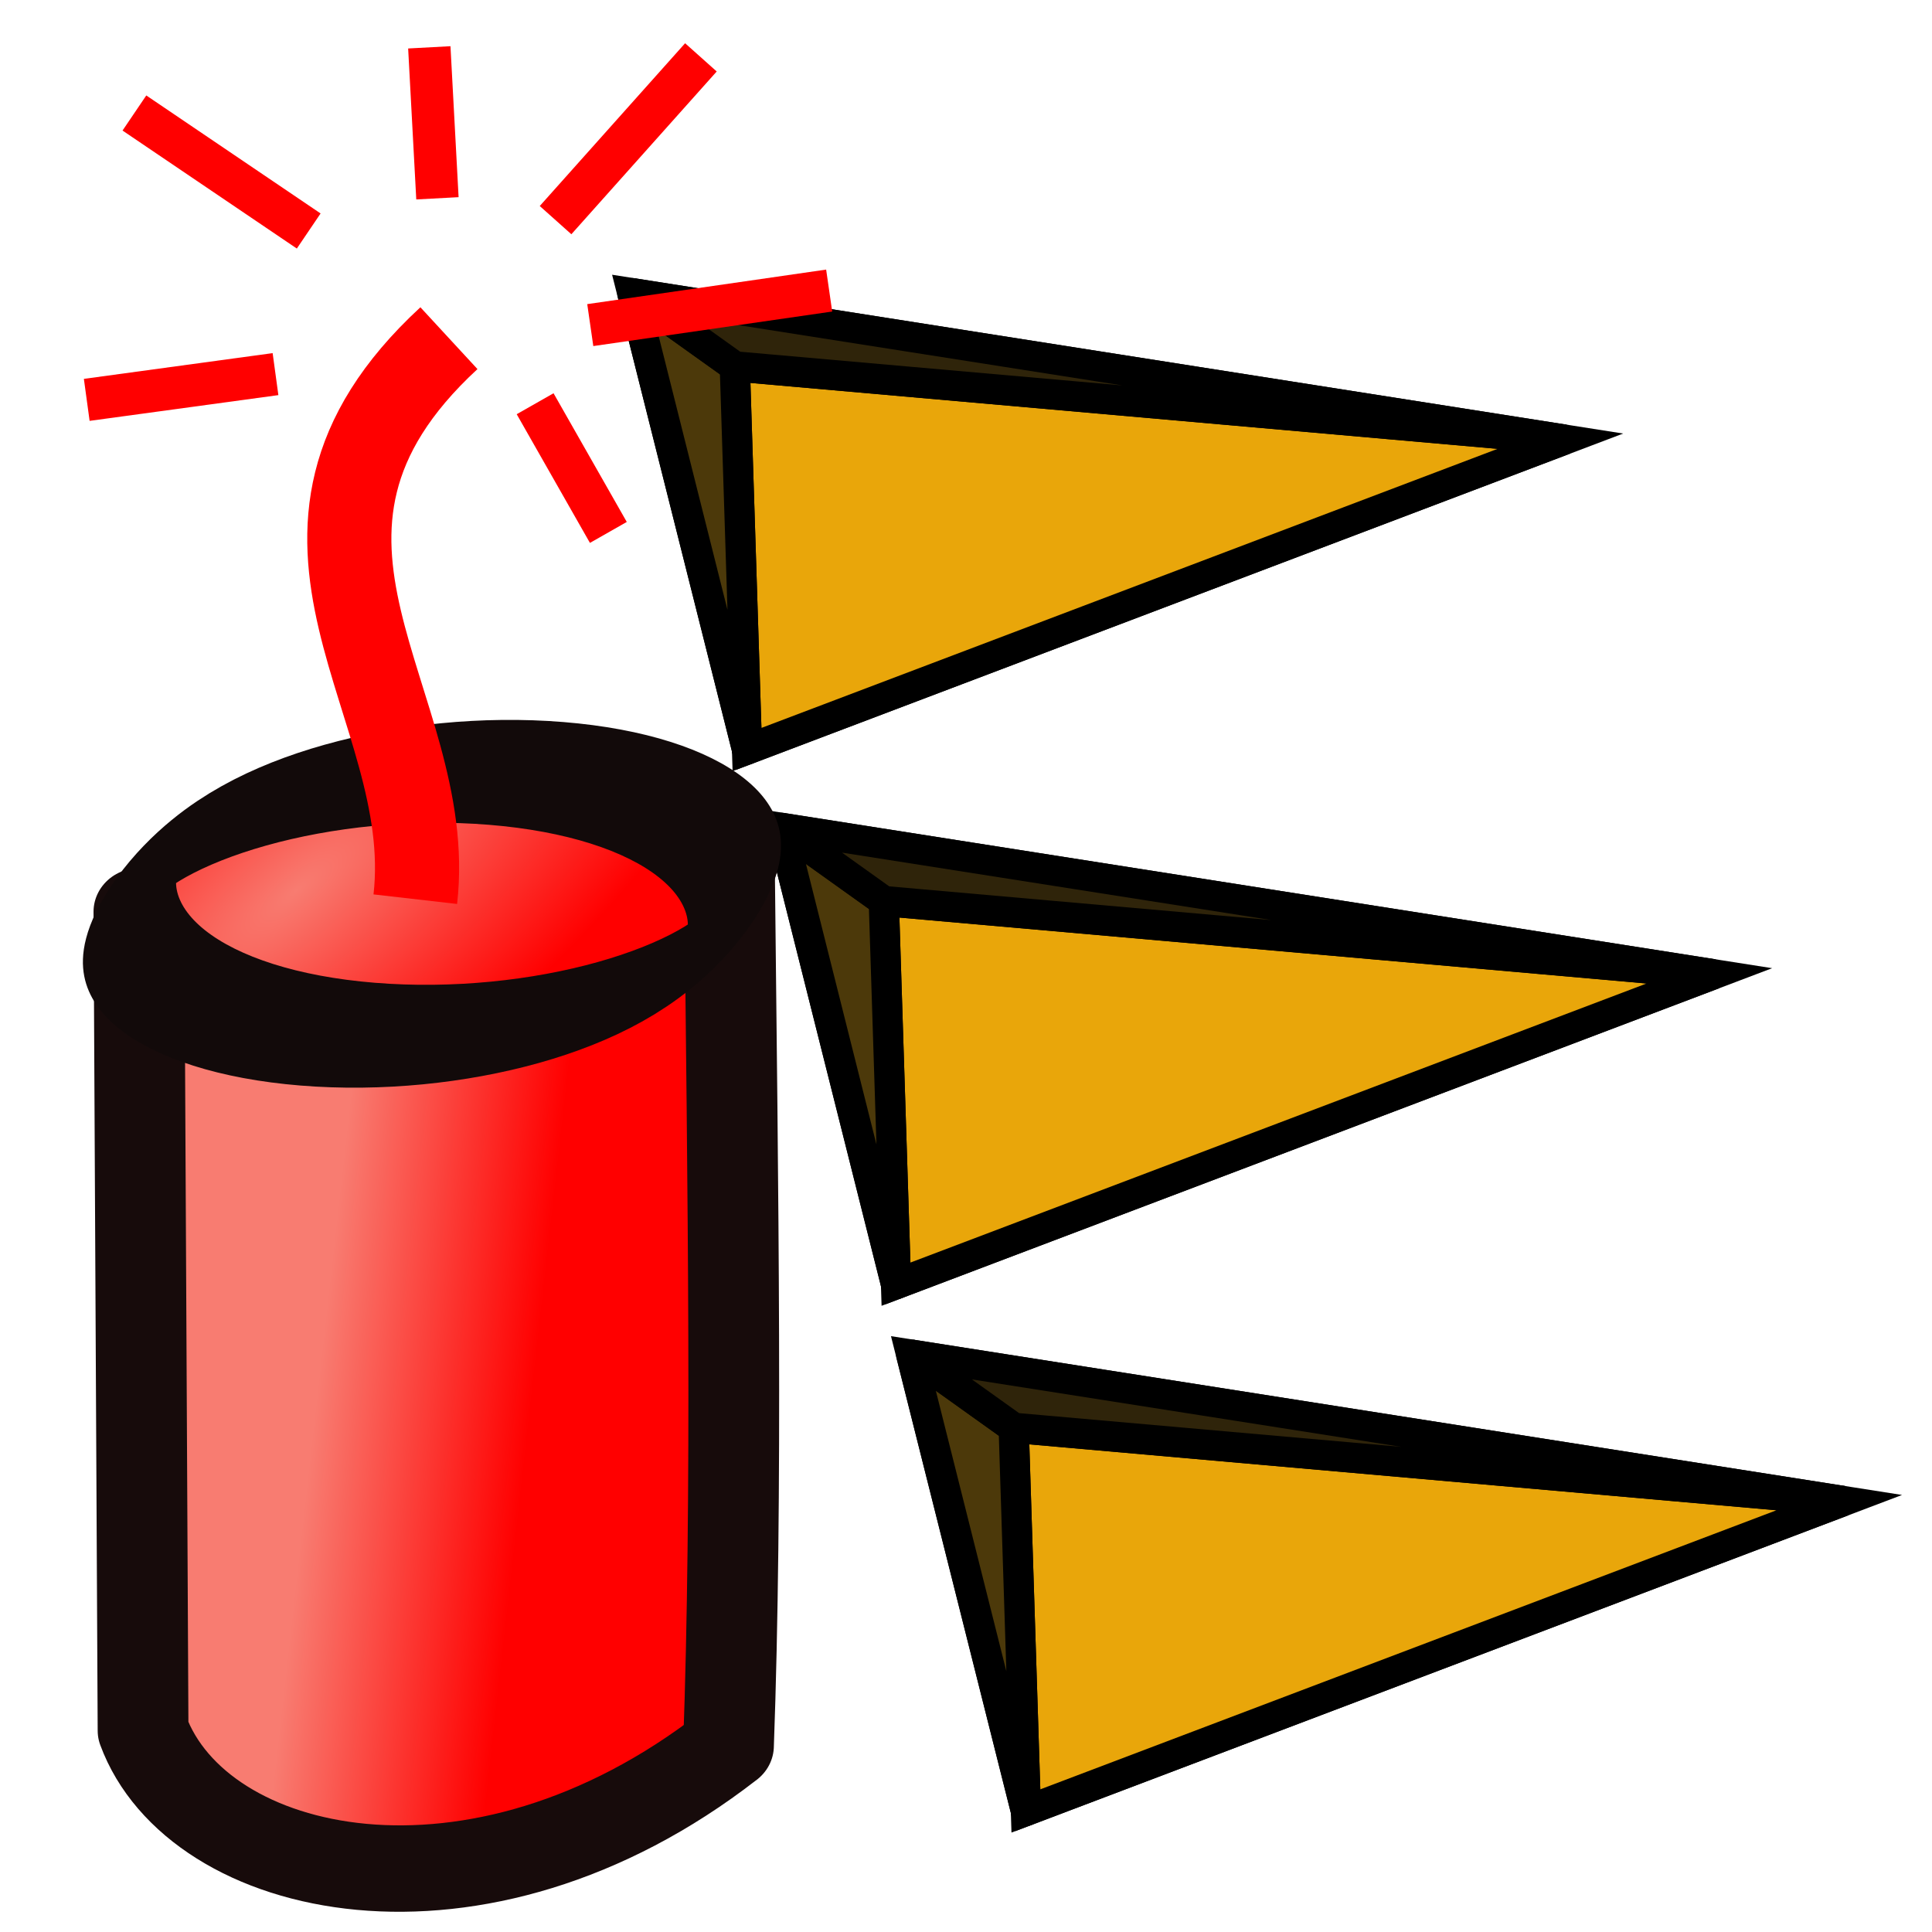
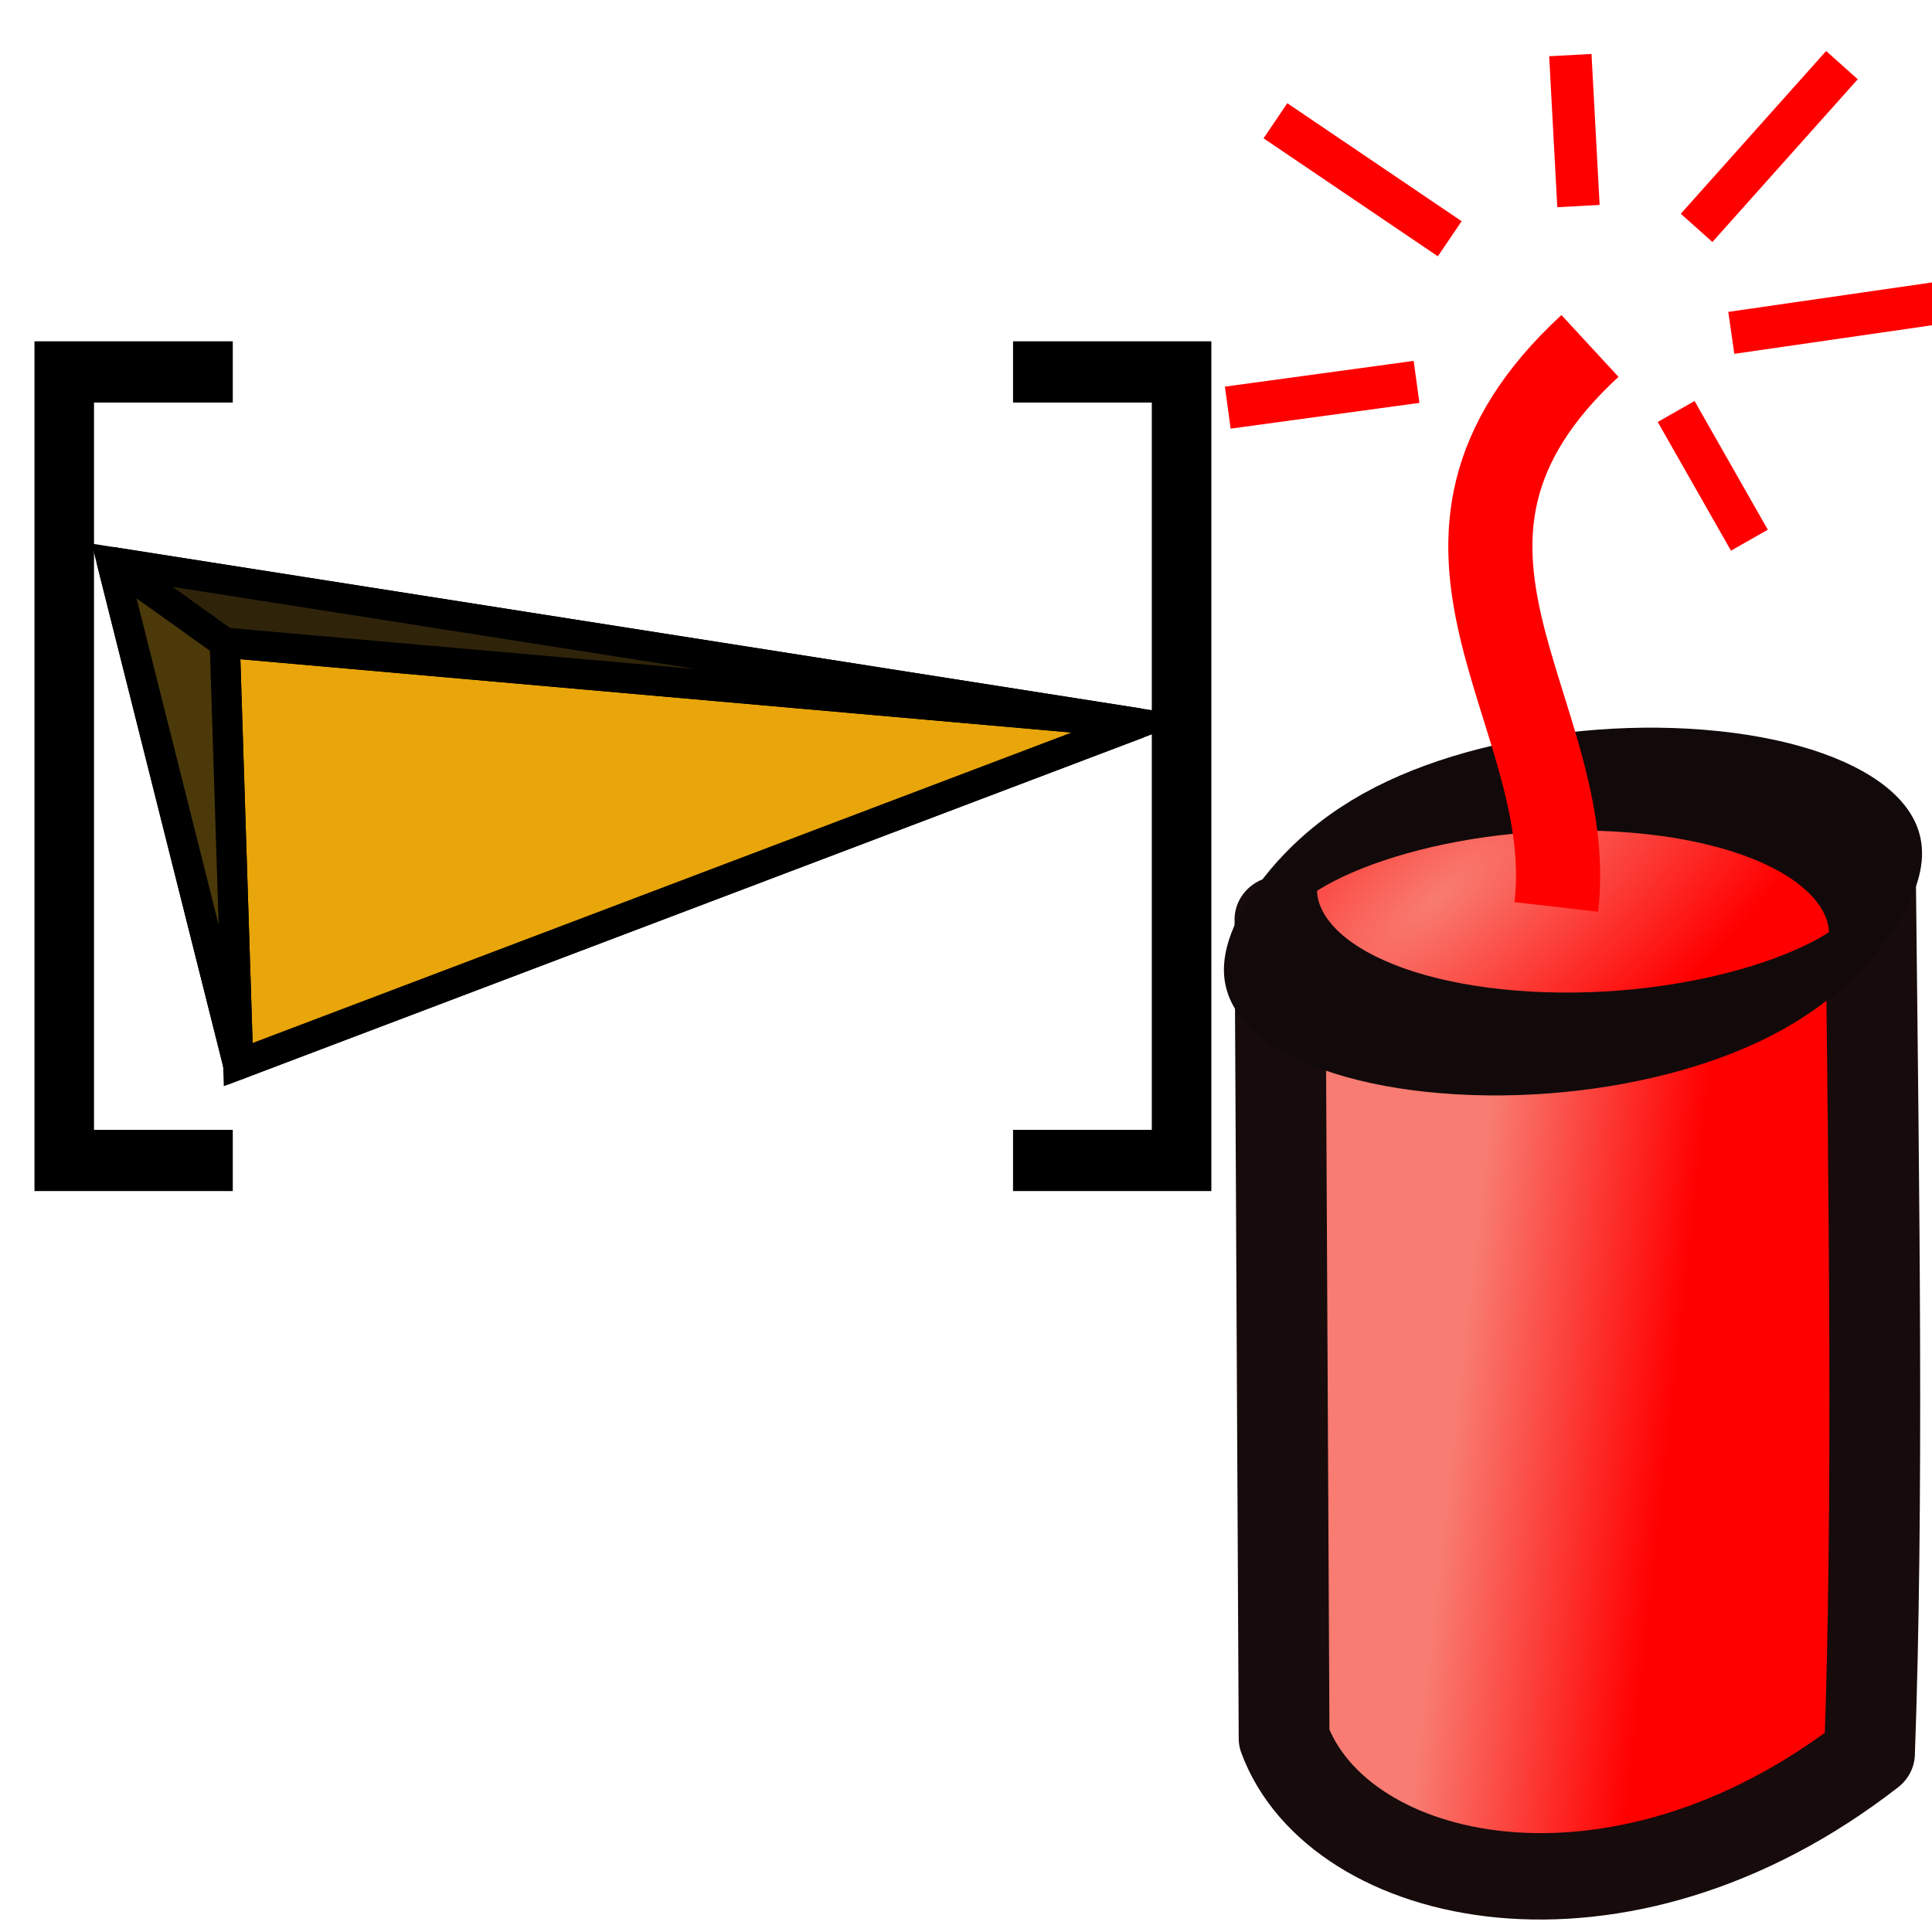
<svg xmlns="http://www.w3.org/2000/svg" xmlns:xlink="http://www.w3.org/1999/xlink" width="64px" height="64px" id="svg2568" version="1.1">
  <defs id="defs2570">
    <linearGradient id="linearGradient3864">
      <stop id="stop3866" offset="0" style="stop-color:#71b2f8;stop-opacity:1;" />
      <stop id="stop3868" offset="1" style="stop-color:#002795;stop-opacity:1;" />
    </linearGradient>
    <linearGradient id="linearGradient3377">
      <stop id="stop3379" offset="0" style="stop-color:#71b2f8;stop-opacity:1;" />
      <stop id="stop3381" offset="1" style="stop-color:#002795;stop-opacity:1;" />
    </linearGradient>
    <linearGradient id="linearGradient3023">
      <stop id="stop3025" offset="0" style="stop-color:#71b2f8;stop-opacity:1;" />
      <stop id="stop3027" offset="1" style="stop-color:#002795;stop-opacity:1;" />
    </linearGradient>
    <radialGradient xlink:href="#linearGradient3377" id="radialGradient3692" cx="45.883" cy="28.87" fx="45.883" fy="28.87" r="19.467" gradientUnits="userSpaceOnUse" />
    <linearGradient id="linearGradient3030">
      <stop id="stop3032" offset="0" style="stop-color:#71b2f8;stop-opacity:1;" />
      <stop id="stop3034" offset="1" style="stop-color:#002795;stop-opacity:1;" />
    </linearGradient>
    <radialGradient xlink:href="#linearGradient3377" id="radialGradient3837" gradientUnits="userSpaceOnUse" gradientTransform="matrix(0.9877329,-0.06324662,0.02642229,1.230404,-216.6882,-80.01316)" cx="148.883" cy="81.87" fx="148.883" fy="81.87" r="19.467" />
    <radialGradient xlink:href="#linearGradient3377" id="radialGradient3839" gradientUnits="userSpaceOnUse" gradientTransform="matrix(0.694742,0.2770778,-0.3296419,2.464559,-139.0534,-247.0973)" cx="135.383" cy="97.37" fx="135.383" fy="97.37" r="19.467" />
    <radialGradient xlink:href="#linearGradient3377" id="radialGradient3841" gradientUnits="userSpaceOnUse" gradientTransform="matrix(0.7130313,0,0,1.23125,-173.6265,-89.49876)" cx="45.883" cy="28.87" fx="45.883" fy="28.87" r="19.467" />
    <radialGradient xlink:href="#linearGradient3377" id="radialGradient3804" gradientUnits="userSpaceOnUse" gradientTransform="matrix(0.9877329,-0.06324662,0.02642229,1.230404,-216.6882,-80.01316)" cx="148.883" cy="81.87" fx="148.883" fy="81.87" r="19.467" />
    <radialGradient xlink:href="#linearGradient3377" id="radialGradient3806" gradientUnits="userSpaceOnUse" gradientTransform="matrix(0.694742,0.2770778,-0.3296419,2.464559,-139.0534,-247.0973)" cx="135.383" cy="97.37" fx="135.383" fy="97.37" r="19.467" />
    <radialGradient xlink:href="#linearGradient3377" id="radialGradient3808" gradientUnits="userSpaceOnUse" gradientTransform="matrix(0.7130313,0,0,1.23125,-173.6265,-89.49876)" cx="45.883" cy="28.87" fx="45.883" fy="28.87" r="19.467" />
    <linearGradient xlink:href="#linearGradient4287" id="linearGradient4293" x1="25.56" y1="48.404" x2="31.478" y2="52.711" gradientUnits="userSpaceOnUse" />
    <linearGradient id="linearGradient4287">
      <stop id="stop4289" offset="0" style="stop-color:#f87c71;stop-opacity:1;" />
      <stop id="stop4291" offset="1" style="stop-color:#ff0000;stop-opacity:1;" />
    </linearGradient>
    <radialGradient xlink:href="#linearGradient4287" id="radialGradient4285" gradientUnits="userSpaceOnUse" gradientTransform="matrix(-0.5435596,-0.6995957,1.092425,-0.6141056,95.66764,203.1616)" cx="112.772" cy="66.256" fx="112.772" fy="66.256" r="19.467" />
    <linearGradient id="linearGradient3101">
      <stop id="stop3103" offset="0" style="stop-color:#f87c71;stop-opacity:1;" />
      <stop id="stop3105" offset="1" style="stop-color:#ff0000;stop-opacity:1;" />
    </linearGradient>
  </defs>
  <g id="layer1">
-     <g id="g3817" mask="none" transform="matrix(0.8291244,0,0,0.8291244,33.88796,-20.6013)">
+     <g id="g3817" mask="none" transform="matrix(0.9129297,0,0,0.9129297,8.048081,-36.27485)">
      <g id="g3804">
-         <g id="g3794" transform="matrix(1.0725,0,0,1.0725,4.670916,8.871107)">
-           <path id="path3018" d="m -18.909,25.818 4.273,17 30.455,-11.545 z" style="fill:none;stroke:#000000;stroke-width:1.125px;stroke-linecap:butt;stroke-linejoin:miter;stroke-opacity:1" />
-           <path id="path3020" d="M -14.636,42.818 15.818,31.273 -15.091,28.545 z" style="fill:#e9a60a;fill-opacity:1;stroke:#000000;stroke-width:1.125px;stroke-linecap:butt;stroke-linejoin:miter;stroke-opacity:1" />
-           <path id="path3022" d="m -18.909,25.818 4.273,17 -0.455,-14.273 z" style="fill:#4c390a;fill-opacity:1;stroke:#000000;stroke-width:1.125px;stroke-linecap:butt;stroke-linejoin:round;stroke-opacity:1" />
-           <path id="path3024" d="m -15.091,28.545 30.909,2.727 -34.727,-5.455 z" style="fill:#2f240a;fill-opacity:1;stroke:#000000;stroke-width:1.125px;stroke-linecap:butt;stroke-linejoin:miter;stroke-opacity:1" />
+         <g id="g3794" transform="matrix(1.0725,0,0,1.0725,15.52519,32.44038)">
+           <path id="path3018" d="m -18.909,25.818 4.273,17 30.455,-11.545 z" style="fill:none;stroke:#000000;stroke-width:1.021px;stroke-linecap:butt;stroke-linejoin:miter;stroke-opacity:1" />
+           <path id="path3020" d="M -14.636,42.818 15.818,31.273 -15.091,28.545 z" style="fill:#e9a60a;fill-opacity:1;stroke:#000000;stroke-width:1.021px;stroke-linecap:butt;stroke-linejoin:miter;stroke-opacity:1" />
+           <path id="path3022" d="m -18.909,25.818 4.273,17 -0.455,-14.273 z" style="fill:#4c390a;fill-opacity:1;stroke:#000000;stroke-width:1.021px;stroke-linecap:butt;stroke-linejoin:round;stroke-opacity:1" />
+           <path id="path3024" d="m -15.091,28.545 30.909,2.727 -34.727,-5.455 z" style="fill:#2f240a;fill-opacity:1;stroke:#000000;stroke-width:1.021px;stroke-linecap:butt;stroke-linejoin:miter;stroke-opacity:1" />
        </g>
-         <use x="0" y="0" xlink:href="#g3794" id="use3800" transform="translate(5.952508,21.36079)" width="64" height="64" />
-         <use x="0" y="0" xlink:href="#g3794" id="use3055" transform="translate(11.1423,42.40726)" width="64" height="64" />
+         <g id="g3049" style="stroke-width:2;stroke-miterlimit:4;stroke-dasharray:none" transform="matrix(1.073259,0,0,1.103625,-11.47841,26.1976)">
+           <path id="path3045" d="m 10.351,24.494 -5.698,0 0,25.926 5.698,0" style="fill:none;stroke:#000000;stroke-width:2.013;stroke-linecap:butt;stroke-linejoin:miter;stroke-miterlimit:4;stroke-opacity:1;stroke-dasharray:none" />
+           <use height="64" width="64" transform="matrix(-1,0,0,1,47.0817,0)" id="use3047" xlink:href="#path3045" y="0" x="0" style="stroke-width:2;stroke-miterlimit:4;stroke-dasharray:none" />
+         </g>
      </g>
    </g>
-     <g transform="translate(0.6934926,0.07259564)" id="g3073">
+     <g transform="translate(38.49156,0.3297254)" id="g3073">
      <g transform="matrix(0.840968,-0.4679274,0.4837714,0.796403,-35.22128,20.5158)" id="g3080">
        <path style="fill:url(#linearGradient4293);fill-opacity:1;fill-rule:evenodd;stroke:#170b0b;stroke-width:3.099;stroke-linecap:butt;stroke-linejoin:round;stroke-miterlimit:4;stroke-opacity:1;stroke-dasharray:none;stroke-dashoffset:0;marker:none;visibility:visible;display:inline;overflow:visible;enable-background:accumulate" d="M 32.018,65.596 C 36.744,58.002 42.051,48.46 47.712,38.383 L 29.593,29.441 15.069,54.973 c -1.038,5.512 6.035,12.35 16.949,10.622 z" id="path3727-0" />
        <path style="fill:url(#radialGradient4285);fill-opacity:1;fill-rule:evenodd;stroke:#120a0a;stroke-width:4.223;stroke-linecap:butt;stroke-linejoin:round;stroke-miterlimit:4;stroke-opacity:1;stroke-dasharray:none;stroke-dashoffset:0;marker:none;visibility:visible;display:inline;overflow:visible;enable-background:accumulate" id="path3725-5" d="m 118.018,83.5 c 0,2.959 -9.666,5.357 -21.589,5.357 -11.923,0 -21.589,-2.398 -21.589,-5.357 0,-2.959 9.666,-5.357 21.589,-5.357 11.923,0 21.589,2.398 21.589,5.357 z" transform="matrix(-0.3725296,-0.2637647,0.9531514,-0.4522564,-5.310917,97.4746)" />
      </g>
      <path id="path3908" d="M 13.064,29.714 C 13.808,23.213 7.046,17.715 14.178,11.13" style="fill:none;stroke:#ff0000;stroke-width:2.787;stroke-linecap:butt;stroke-linejoin:miter;stroke-miterlimit:4;stroke-opacity:1;stroke-dasharray:none" />
      <g transform="translate(-5.93895,0.8595849)" id="g3457">
        <path id="path3086" d="M 8.119,12.314 14.372,11.461" style="fill:none;stroke:#ff0000;stroke-width:1.404;stroke-linecap:butt;stroke-linejoin:miter;stroke-miterlimit:4;stroke-opacity:1;stroke-dasharray:none" />
        <path style="fill:none;stroke:#ff0000;stroke-width:1.404;stroke-linecap:butt;stroke-linejoin:miter;stroke-miterlimit:4;stroke-opacity:1;stroke-dasharray:none" d="M 19.736,5.637 19.467,0.636" id="path3856" />
        <path style="fill:none;stroke:#ff0000;stroke-width:1.404;stroke-linecap:butt;stroke-linejoin:miter;stroke-miterlimit:4;stroke-opacity:1;stroke-dasharray:none" d="M 24.799,9.837 32.713,8.693" id="path3856-0" />
        <path style="fill:none;stroke:#ff0000;stroke-width:1.404;stroke-linecap:butt;stroke-linejoin:miter;stroke-miterlimit:4;stroke-opacity:1;stroke-dasharray:none" d="M 23.649,6.36 28.464,0.968" id="path3856-4" />
        <path id="path3894" d="M 15.472,6.72 9.698,2.811" style="fill:none;stroke:#ff0000;stroke-width:1.404;stroke-linecap:butt;stroke-linejoin:miter;stroke-miterlimit:4;stroke-opacity:1;stroke-dasharray:none" />
        <path id="path3896" d="M 25.398,16.705 22.972,12.442" style="fill:none;stroke:#ff0000;stroke-width:1.404;stroke-linecap:butt;stroke-linejoin:miter;stroke-miterlimit:4;stroke-opacity:1;stroke-dasharray:none" />
      </g>
    </g>
  </g>
</svg>
